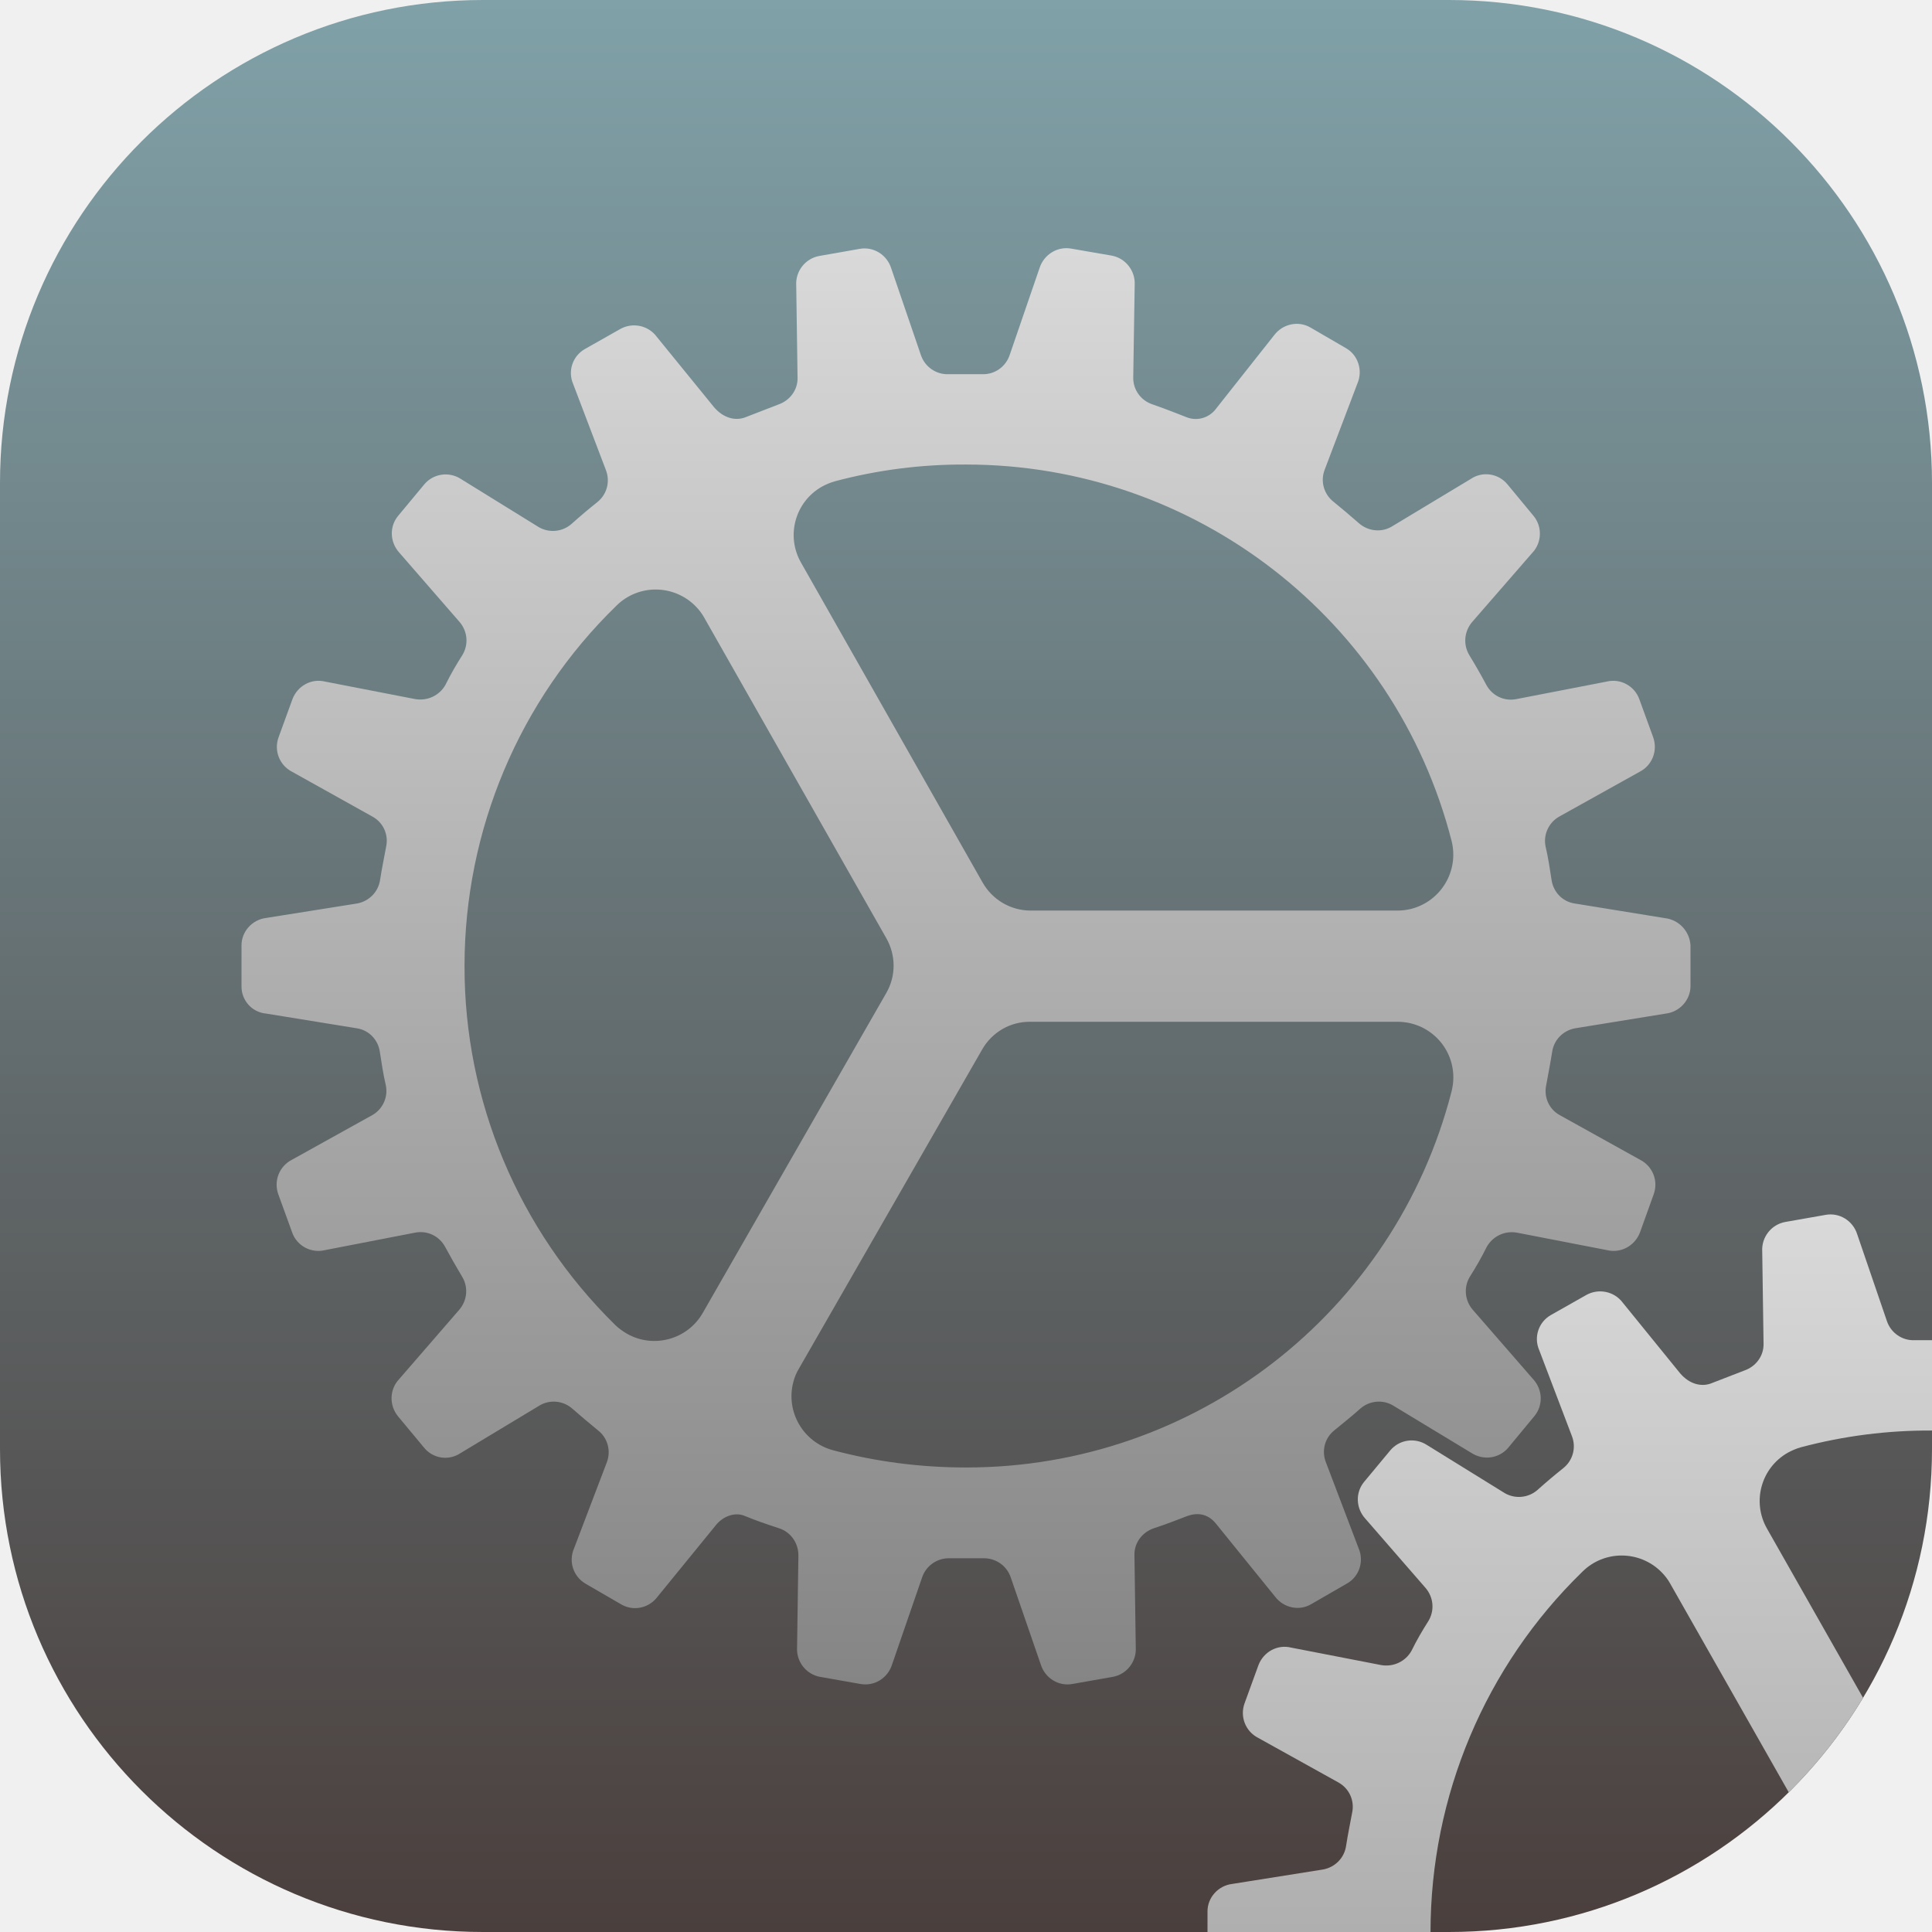
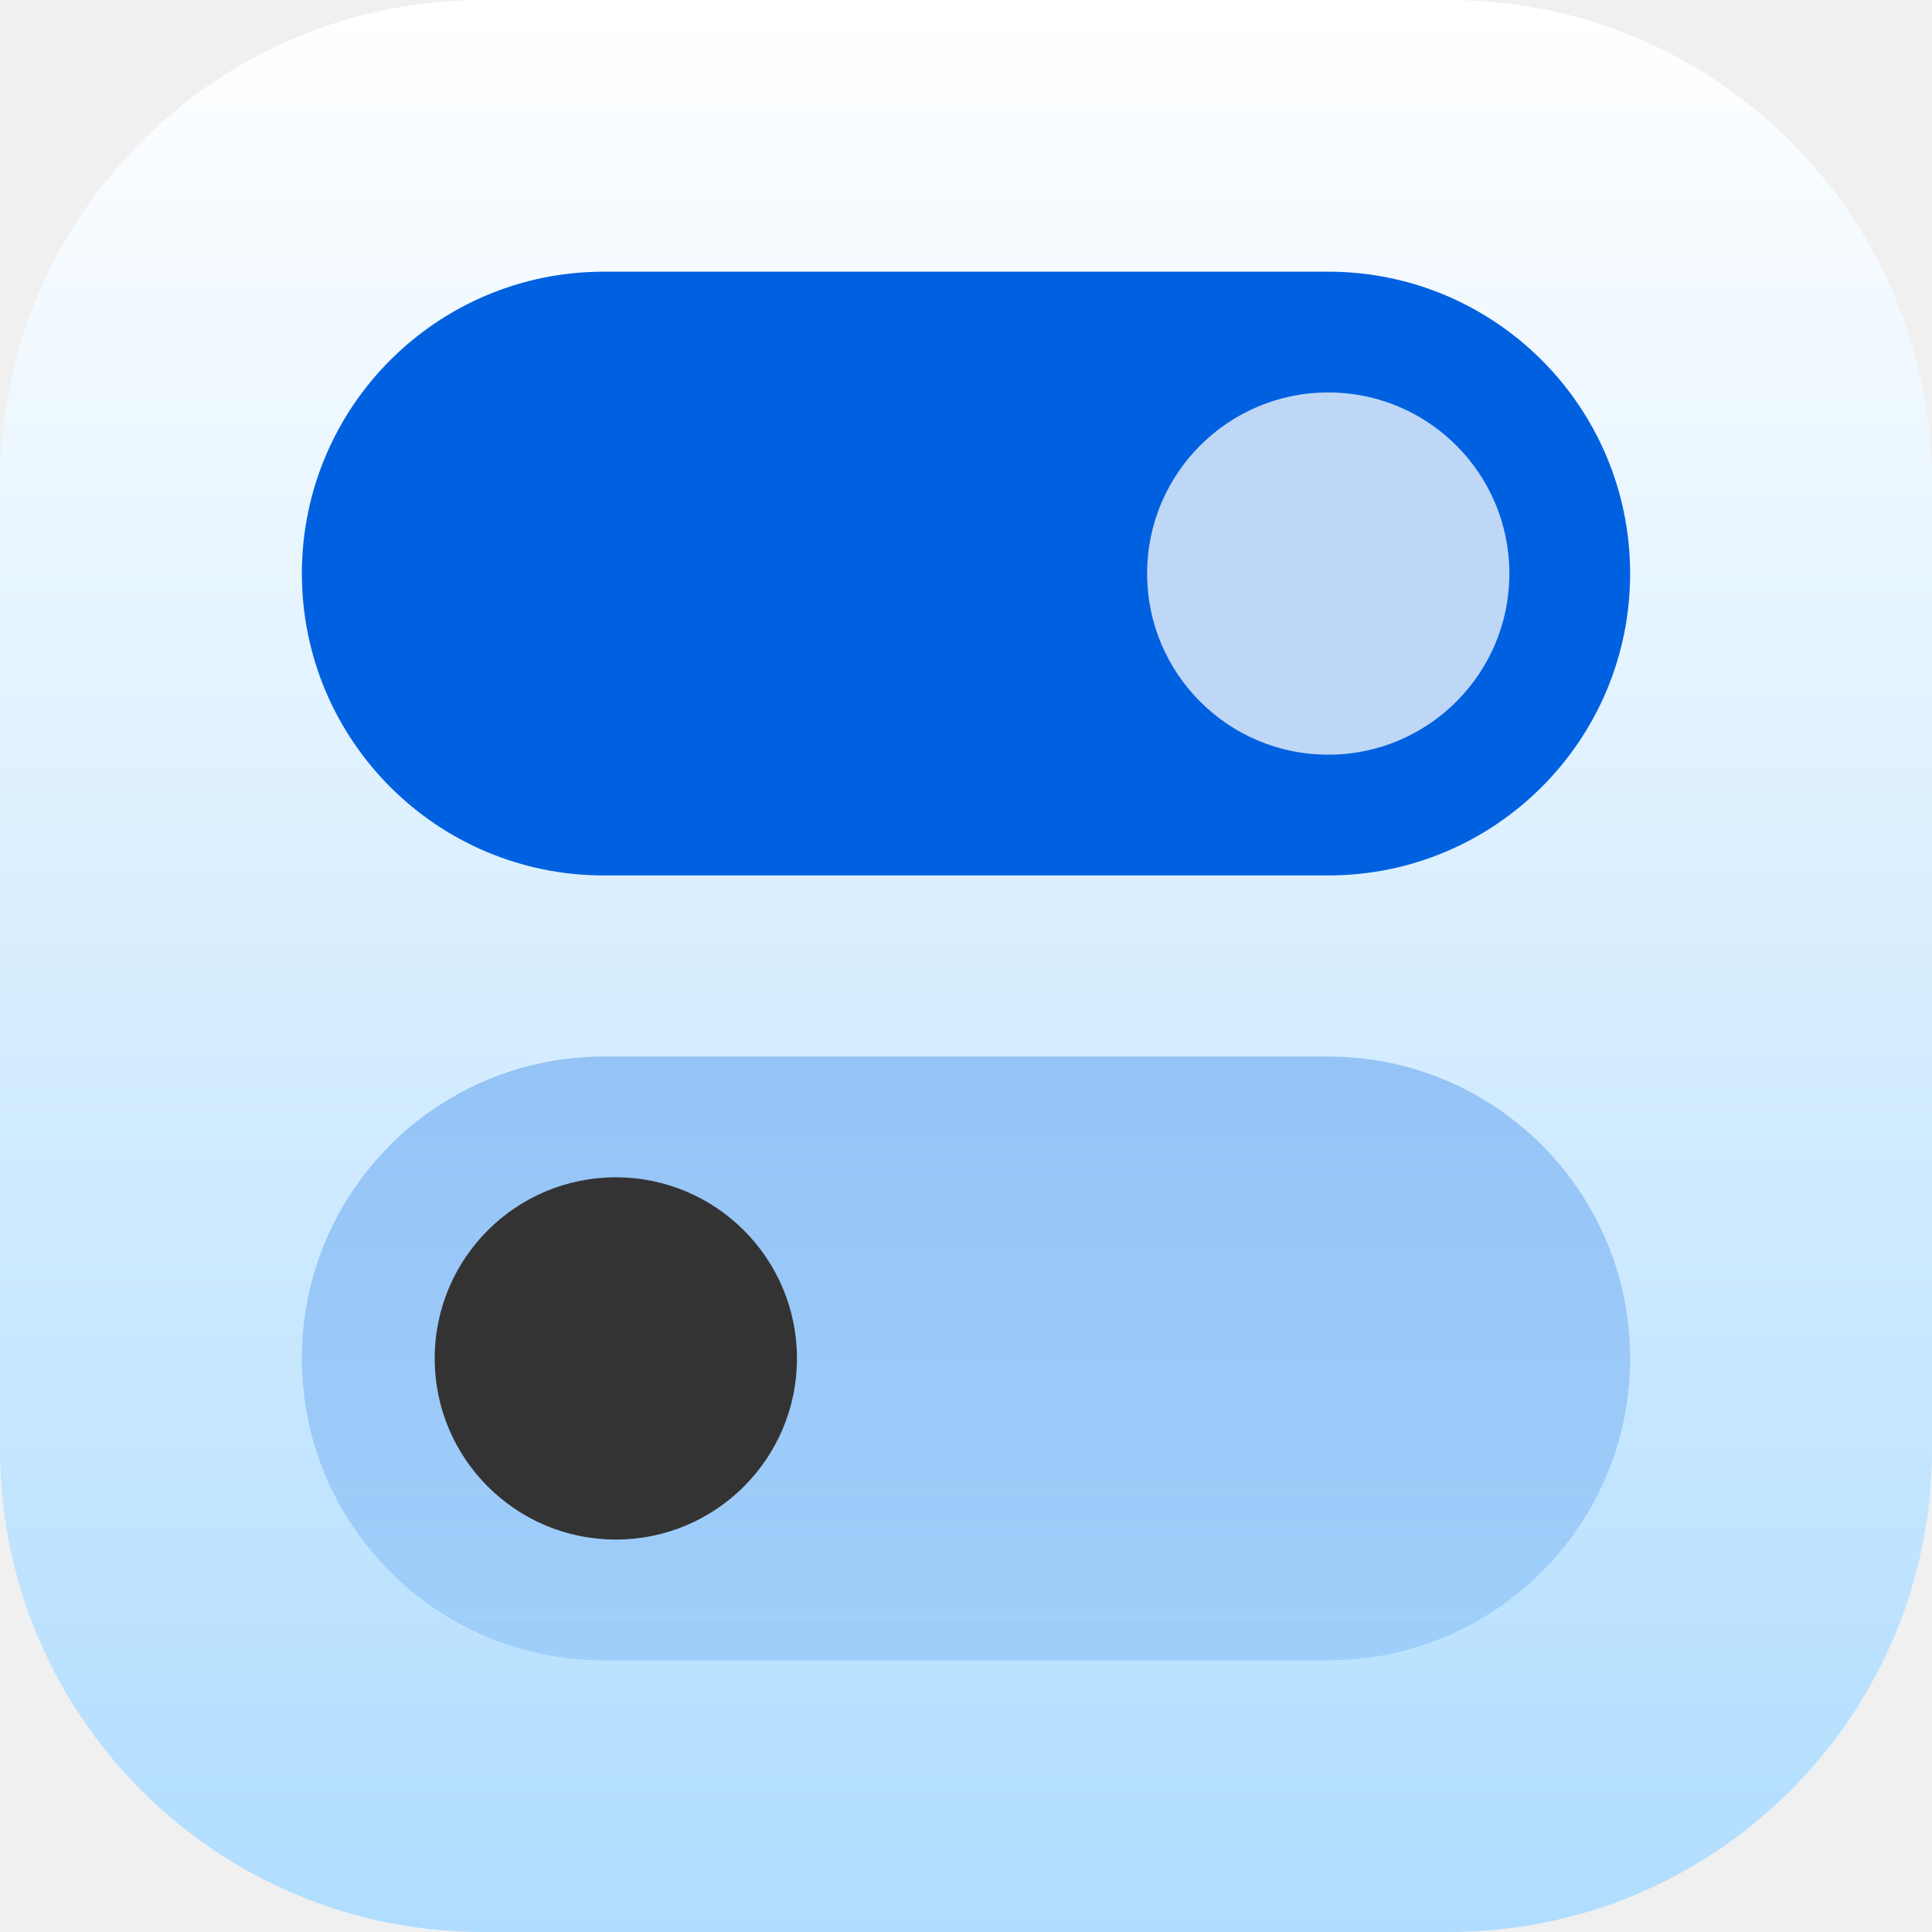
<svg xmlns="http://www.w3.org/2000/svg" width="16" height="16" viewBox="0 0 16 16" fill="none">
-   <g clip-path="url(#clip0_26_329)">
-     <rect width="16" height="16" rx="4" fill="url(#paint0_linear_26_329)" />
-     <g clip-path="url(#clip1_26_329)">
-       <path d="M13.791 7.604L13.039 7.482C12.938 7.466 12.863 7.386 12.849 7.285C12.835 7.194 12.821 7.1 12.8 7.011C12.779 6.912 12.826 6.812 12.912 6.763L13.578 6.392C13.684 6.338 13.73 6.216 13.691 6.106L13.576 5.79C13.536 5.68 13.419 5.616 13.304 5.645L12.556 5.79C12.456 5.809 12.357 5.762 12.308 5.67C12.266 5.591 12.219 5.509 12.169 5.427C12.116 5.34 12.125 5.23 12.191 5.152L12.69 4.578C12.77 4.494 12.774 4.36 12.699 4.271L12.484 4.011C12.409 3.92 12.277 3.901 12.181 3.966L11.527 4.36C11.441 4.412 11.331 4.4 11.255 4.334C11.185 4.273 11.115 4.213 11.042 4.154C10.963 4.091 10.934 3.985 10.97 3.891L11.241 3.177C11.288 3.069 11.248 2.942 11.148 2.884L10.852 2.712C10.752 2.654 10.623 2.682 10.552 2.776L10.072 3.383C10.016 3.46 9.915 3.491 9.826 3.455C9.826 3.455 9.664 3.39 9.542 3.348C9.446 3.315 9.383 3.226 9.385 3.125L9.397 2.361C9.404 2.244 9.322 2.138 9.207 2.117L8.872 2.059C8.757 2.038 8.645 2.108 8.609 2.22L8.361 2.942C8.328 3.038 8.237 3.102 8.136 3.099H7.852C7.752 3.102 7.66 3.038 7.627 2.942L7.381 2.223C7.346 2.11 7.234 2.04 7.119 2.061L6.784 2.12C6.669 2.141 6.587 2.246 6.594 2.363L6.605 3.127C6.608 3.228 6.542 3.317 6.446 3.35C6.38 3.376 6.235 3.432 6.167 3.458C6.087 3.486 5.991 3.462 5.914 3.373L5.438 2.788C5.368 2.694 5.239 2.668 5.138 2.724L4.843 2.891C4.742 2.949 4.7 3.073 4.747 3.181L5.019 3.896C5.054 3.99 5.026 4.095 4.946 4.159C4.873 4.217 4.801 4.278 4.733 4.339C4.658 4.405 4.548 4.416 4.461 4.365L3.816 3.966C3.718 3.903 3.589 3.922 3.514 4.011L3.298 4.271C3.223 4.36 3.228 4.491 3.308 4.578L3.807 5.152C3.873 5.23 3.882 5.34 3.828 5.427C3.779 5.504 3.732 5.584 3.69 5.67C3.641 5.759 3.542 5.806 3.441 5.79L2.694 5.645C2.579 5.616 2.464 5.68 2.422 5.79L2.307 6.106C2.267 6.216 2.314 6.338 2.42 6.392L3.085 6.763C3.174 6.812 3.219 6.912 3.198 7.011C3.181 7.102 3.162 7.194 3.148 7.285C3.134 7.386 3.057 7.463 2.959 7.482L2.204 7.602C2.089 7.616 2 7.714 2 7.829V8.166C1.998 8.284 2.087 8.384 2.204 8.394L2.956 8.516C3.057 8.532 3.132 8.612 3.146 8.713C3.16 8.804 3.174 8.898 3.195 8.987C3.216 9.085 3.17 9.186 3.083 9.235L2.417 9.605C2.312 9.659 2.265 9.781 2.305 9.891L2.42 10.208C2.459 10.318 2.577 10.381 2.691 10.353L3.439 10.208C3.54 10.189 3.638 10.236 3.687 10.327C3.73 10.407 3.777 10.489 3.826 10.571C3.88 10.658 3.87 10.768 3.805 10.845L3.305 11.422C3.226 11.506 3.221 11.637 3.296 11.729L3.512 11.989C3.587 12.081 3.718 12.099 3.814 12.034L4.468 11.64C4.555 11.588 4.665 11.6 4.74 11.666C4.81 11.727 4.88 11.787 4.953 11.846C5.033 11.909 5.061 12.015 5.026 12.109L4.754 12.823C4.707 12.931 4.747 13.056 4.85 13.116L5.145 13.287C5.246 13.346 5.375 13.318 5.445 13.224L5.93 12.629C5.991 12.554 6.09 12.521 6.167 12.554C6.266 12.594 6.331 12.617 6.453 12.657C6.549 12.688 6.612 12.779 6.612 12.88L6.601 13.644C6.594 13.761 6.676 13.866 6.791 13.887L7.126 13.946C7.241 13.967 7.353 13.897 7.388 13.784L7.637 13.062C7.67 12.966 7.761 12.903 7.862 12.905H8.145C8.246 12.903 8.337 12.966 8.37 13.062L8.619 13.784C8.654 13.897 8.766 13.967 8.881 13.946L9.216 13.887C9.331 13.866 9.413 13.761 9.406 13.644L9.395 12.88C9.392 12.779 9.458 12.69 9.554 12.657C9.676 12.617 9.755 12.584 9.83 12.556C9.905 12.528 9.997 12.528 10.069 12.617L10.559 13.222C10.63 13.316 10.759 13.344 10.859 13.285L11.155 13.114C11.258 13.056 11.298 12.929 11.251 12.821L10.979 12.106C10.944 12.012 10.972 11.907 11.052 11.844C11.124 11.785 11.197 11.727 11.265 11.666C11.34 11.6 11.45 11.588 11.537 11.64L12.188 12.034C12.287 12.097 12.416 12.078 12.491 11.989L12.706 11.729C12.781 11.64 12.777 11.509 12.697 11.422L12.195 10.845C12.13 10.768 12.12 10.658 12.174 10.571C12.223 10.494 12.27 10.412 12.312 10.327C12.362 10.238 12.46 10.191 12.561 10.208L13.309 10.353C13.423 10.381 13.538 10.318 13.581 10.208L13.695 9.891C13.735 9.781 13.688 9.659 13.583 9.605L12.917 9.235C12.828 9.186 12.784 9.085 12.805 8.987C12.821 8.895 12.84 8.804 12.854 8.713C12.868 8.612 12.945 8.534 13.044 8.516L13.796 8.394C13.911 8.38 14 8.281 14 8.166V7.829C13.993 7.712 13.904 7.618 13.791 7.604ZM6.807 4.03C6.842 4.011 6.88 3.995 6.917 3.985C7.271 3.891 7.634 3.845 8 3.847C9.896 3.847 11.551 5.129 12.022 6.966C12.083 7.215 11.933 7.463 11.687 7.527C11.649 7.536 11.612 7.541 11.574 7.541H8.537C8.37 7.541 8.218 7.452 8.136 7.306L6.634 4.66C6.507 4.438 6.584 4.156 6.807 4.03ZM5.82 10.873C5.694 11.094 5.41 11.171 5.19 11.044C5.155 11.023 5.122 11 5.094 10.972C4.295 10.187 3.845 9.118 3.847 8C3.847 6.877 4.299 5.799 5.105 5.016C5.286 4.836 5.579 4.838 5.759 5.019C5.787 5.047 5.813 5.08 5.832 5.115L7.339 7.768C7.421 7.911 7.421 8.084 7.339 8.225L5.82 10.873ZM12.022 9.036C11.551 10.873 9.896 12.155 8 12.153C7.627 12.153 7.257 12.106 6.898 12.01C6.652 11.944 6.505 11.691 6.57 11.445C6.58 11.405 6.596 11.368 6.617 11.333L8.134 8.691C8.216 8.548 8.368 8.459 8.534 8.462H11.574C11.83 8.462 12.036 8.668 12.036 8.923C12.036 8.961 12.031 8.998 12.022 9.036Z" fill="url(#paint1_linear_26_329)" />
-     </g>
-     <g clip-path="url(#clip2_26_329)">
-       <path d="M21.791 15.604L21.039 15.482C20.938 15.466 20.863 15.386 20.849 15.285C20.835 15.194 20.821 15.1 20.8 15.011C20.779 14.912 20.826 14.812 20.913 14.762L21.578 14.392C21.684 14.338 21.73 14.216 21.691 14.106L21.576 13.79C21.536 13.68 21.419 13.616 21.304 13.645L20.556 13.79C20.456 13.809 20.357 13.762 20.308 13.67C20.266 13.591 20.219 13.509 20.169 13.427C20.116 13.34 20.125 13.23 20.191 13.152L20.69 12.578C20.77 12.494 20.774 12.36 20.699 12.271L20.484 12.011C20.409 11.919 20.277 11.901 20.181 11.966L19.527 12.36C19.441 12.412 19.331 12.4 19.256 12.334C19.185 12.273 19.115 12.213 19.042 12.154C18.962 12.091 18.934 11.985 18.97 11.891L19.241 11.177C19.288 11.069 19.248 10.942 19.148 10.884L18.852 10.713C18.752 10.654 18.623 10.682 18.552 10.776L18.072 11.383C18.016 11.46 17.915 11.491 17.826 11.456C17.826 11.456 17.664 11.39 17.542 11.348C17.446 11.315 17.383 11.226 17.385 11.125L17.397 10.361C17.404 10.244 17.322 10.138 17.207 10.117L16.872 10.059C16.757 10.037 16.645 10.108 16.609 10.22L16.361 10.942C16.328 11.038 16.237 11.102 16.136 11.099H15.852C15.752 11.102 15.66 11.038 15.627 10.942L15.381 10.223C15.346 10.11 15.234 10.04 15.119 10.061L14.784 10.12C14.669 10.141 14.587 10.246 14.594 10.363L14.605 11.127C14.608 11.228 14.542 11.317 14.446 11.35C14.38 11.376 14.235 11.432 14.167 11.458C14.088 11.486 13.991 11.463 13.914 11.373L13.438 10.787C13.368 10.694 13.239 10.668 13.138 10.724L12.843 10.891C12.742 10.949 12.7 11.073 12.747 11.181L13.019 11.896C13.054 11.99 13.026 12.095 12.946 12.159C12.873 12.217 12.801 12.278 12.733 12.339C12.658 12.405 12.548 12.416 12.461 12.365L11.816 11.966C11.718 11.903 11.589 11.922 11.514 12.011L11.298 12.271C11.223 12.36 11.228 12.491 11.308 12.578L11.807 13.152C11.873 13.23 11.882 13.34 11.828 13.427C11.779 13.504 11.732 13.584 11.69 13.67C11.641 13.759 11.542 13.806 11.441 13.79L10.694 13.645C10.579 13.616 10.464 13.68 10.422 13.79L10.307 14.106C10.267 14.216 10.314 14.338 10.419 14.392L11.085 14.762C11.174 14.812 11.219 14.912 11.198 15.011C11.181 15.102 11.162 15.194 11.148 15.285C11.134 15.386 11.057 15.463 10.959 15.482L10.204 15.602C10.089 15.616 10 15.714 10 15.829V16.166C9.998 16.284 10.087 16.384 10.204 16.394L10.956 16.516C11.057 16.532 11.132 16.612 11.146 16.712C11.16 16.804 11.174 16.898 11.195 16.987C11.216 17.085 11.169 17.186 11.083 17.235L10.417 17.605C10.312 17.659 10.265 17.781 10.305 17.891L10.419 18.208C10.459 18.318 10.576 18.381 10.691 18.353L11.439 18.208C11.54 18.189 11.638 18.236 11.688 18.327C11.73 18.407 11.777 18.489 11.826 18.571C11.88 18.658 11.87 18.768 11.805 18.845L11.306 19.422C11.226 19.506 11.221 19.637 11.296 19.729L11.512 19.989C11.587 20.081 11.718 20.099 11.814 20.034L12.468 19.64C12.555 19.588 12.665 19.6 12.74 19.666C12.81 19.727 12.88 19.788 12.953 19.846C13.033 19.909 13.061 20.015 13.026 20.109L12.754 20.823C12.707 20.931 12.747 21.055 12.85 21.116L13.145 21.288C13.246 21.346 13.375 21.318 13.445 21.224L13.931 20.629C13.991 20.554 14.09 20.521 14.167 20.554C14.266 20.594 14.331 20.617 14.453 20.657C14.549 20.688 14.613 20.779 14.613 20.88L14.601 21.644C14.594 21.761 14.676 21.866 14.791 21.887L15.126 21.946C15.241 21.967 15.353 21.897 15.388 21.784L15.637 21.062C15.669 20.966 15.761 20.903 15.862 20.905H16.145C16.246 20.903 16.337 20.966 16.37 21.062L16.619 21.784C16.654 21.897 16.766 21.967 16.881 21.946L17.216 21.887C17.331 21.866 17.413 21.761 17.406 21.644L17.395 20.88C17.392 20.779 17.458 20.69 17.554 20.657C17.676 20.617 17.756 20.584 17.831 20.556C17.905 20.528 17.997 20.528 18.07 20.617L18.559 21.222C18.63 21.316 18.759 21.344 18.859 21.285L19.155 21.114C19.258 21.055 19.298 20.929 19.251 20.821L18.979 20.106C18.944 20.012 18.972 19.907 19.052 19.844C19.124 19.785 19.197 19.727 19.265 19.666C19.34 19.6 19.45 19.588 19.537 19.64L20.188 20.034C20.287 20.097 20.416 20.078 20.491 19.989L20.706 19.729C20.781 19.64 20.776 19.509 20.697 19.422L20.195 18.845C20.13 18.768 20.12 18.658 20.174 18.571C20.223 18.494 20.27 18.412 20.312 18.327C20.362 18.238 20.46 18.191 20.561 18.208L21.309 18.353C21.423 18.381 21.538 18.318 21.581 18.208L21.695 17.891C21.735 17.781 21.688 17.659 21.583 17.605L20.917 17.235C20.828 17.186 20.784 17.085 20.805 16.987C20.821 16.895 20.84 16.804 20.854 16.712C20.868 16.612 20.945 16.534 21.044 16.516L21.796 16.394C21.911 16.38 22 16.281 22 16.166V15.829C21.993 15.712 21.904 15.618 21.791 15.604ZM14.807 12.03C14.842 12.011 14.88 11.995 14.917 11.985C15.271 11.891 15.634 11.845 16 11.847C17.896 11.847 19.551 13.129 20.022 14.966C20.083 15.215 19.933 15.463 19.687 15.527C19.649 15.536 19.612 15.541 19.574 15.541H16.537C16.37 15.541 16.218 15.452 16.136 15.306L14.634 12.66C14.507 12.438 14.584 12.156 14.807 12.03ZM13.82 18.873C13.694 19.094 13.41 19.171 13.19 19.044C13.155 19.023 13.122 19 13.094 18.972C12.294 18.187 11.845 17.118 11.847 16C11.847 14.877 12.299 13.799 13.105 13.016C13.286 12.836 13.579 12.838 13.759 13.019C13.787 13.047 13.813 13.08 13.832 13.115L15.339 15.768C15.421 15.911 15.421 16.084 15.339 16.225L13.82 18.873ZM20.022 17.036C19.551 18.873 17.896 20.155 16 20.153C15.627 20.153 15.257 20.106 14.898 20.01C14.652 19.945 14.505 19.691 14.57 19.445C14.58 19.405 14.596 19.368 14.617 19.333L16.134 16.691C16.216 16.548 16.368 16.459 16.534 16.462H19.574C19.83 16.462 20.036 16.668 20.036 16.923C20.036 16.961 20.031 16.998 20.022 17.036Z" fill="url(#paint2_linear_26_329)" />
-     </g>
-   </g>
+   <rect width="16" height="16" rx="4" fill="url(#paint0_linear_26_329)" />
+   <rect x="2.5" y="2.25" width="11" height="5" rx="2.5" fill="#0061E0" />
+   <rect x="9.5" y="3.25" width="3" height="3" rx="1.5" fill="white" fill-opacity="0.75" />
+   <rect x="2.5" y="8.75" width="11" height="5" rx="2.5" fill="url(#paint1_linear_26_329)" />
+   <rect x="3.6" y="9.75" width="3" height="3" rx="1.5" fill="#333333" />
  <defs>
    <linearGradient id="paint0_linear_26_329" x1="8" y1="0" x2="8" y2="16" gradientUnits="userSpaceOnUse">
-       <stop stop-color="#80A1A8" />
-       <stop offset="1" stop-color="#4A3F3D" />
+       <stop stop-color="white" />
+       <stop offset="1" stop-color="#B0DDFF" />
    </linearGradient>
-     <linearGradient id="paint1_linear_26_329" x1="8" y1="2.055" x2="8" y2="13.95" gradientUnits="userSpaceOnUse">
-       <stop stop-color="#D9D9D9" />
-       <stop offset="1" stop-color="#858585" />
+     <linearGradient id="paint1_linear_26_329" x1="8" y1="8.75" x2="8" y2="13.75" gradientUnits="userSpaceOnUse">
+       <stop stop-color="#0061E0" stop-opacity="0.3" />
+       <stop offset="1" stop-color="#0061E0" stop-opacity="0.15" />
    </linearGradient>
-     <linearGradient id="paint2_linear_26_329" x1="16" y1="10.055" x2="16" y2="21.95" gradientUnits="userSpaceOnUse">
-       <stop stop-color="#D9D9D9" />
-       <stop offset="1" stop-color="#858585" />
-     </linearGradient>
-     <clipPath id="clip0_26_329">
-       <rect width="16" height="16" rx="4" fill="white" />
-     </clipPath>
-     <clipPath id="clip1_26_329">
-       <rect width="12" height="12" fill="white" transform="translate(2 2)" />
-     </clipPath>
-     <clipPath id="clip2_26_329">
-       <rect width="12" height="12" fill="white" transform="translate(10 10)" />
-     </clipPath>
  </defs>
</svg>
